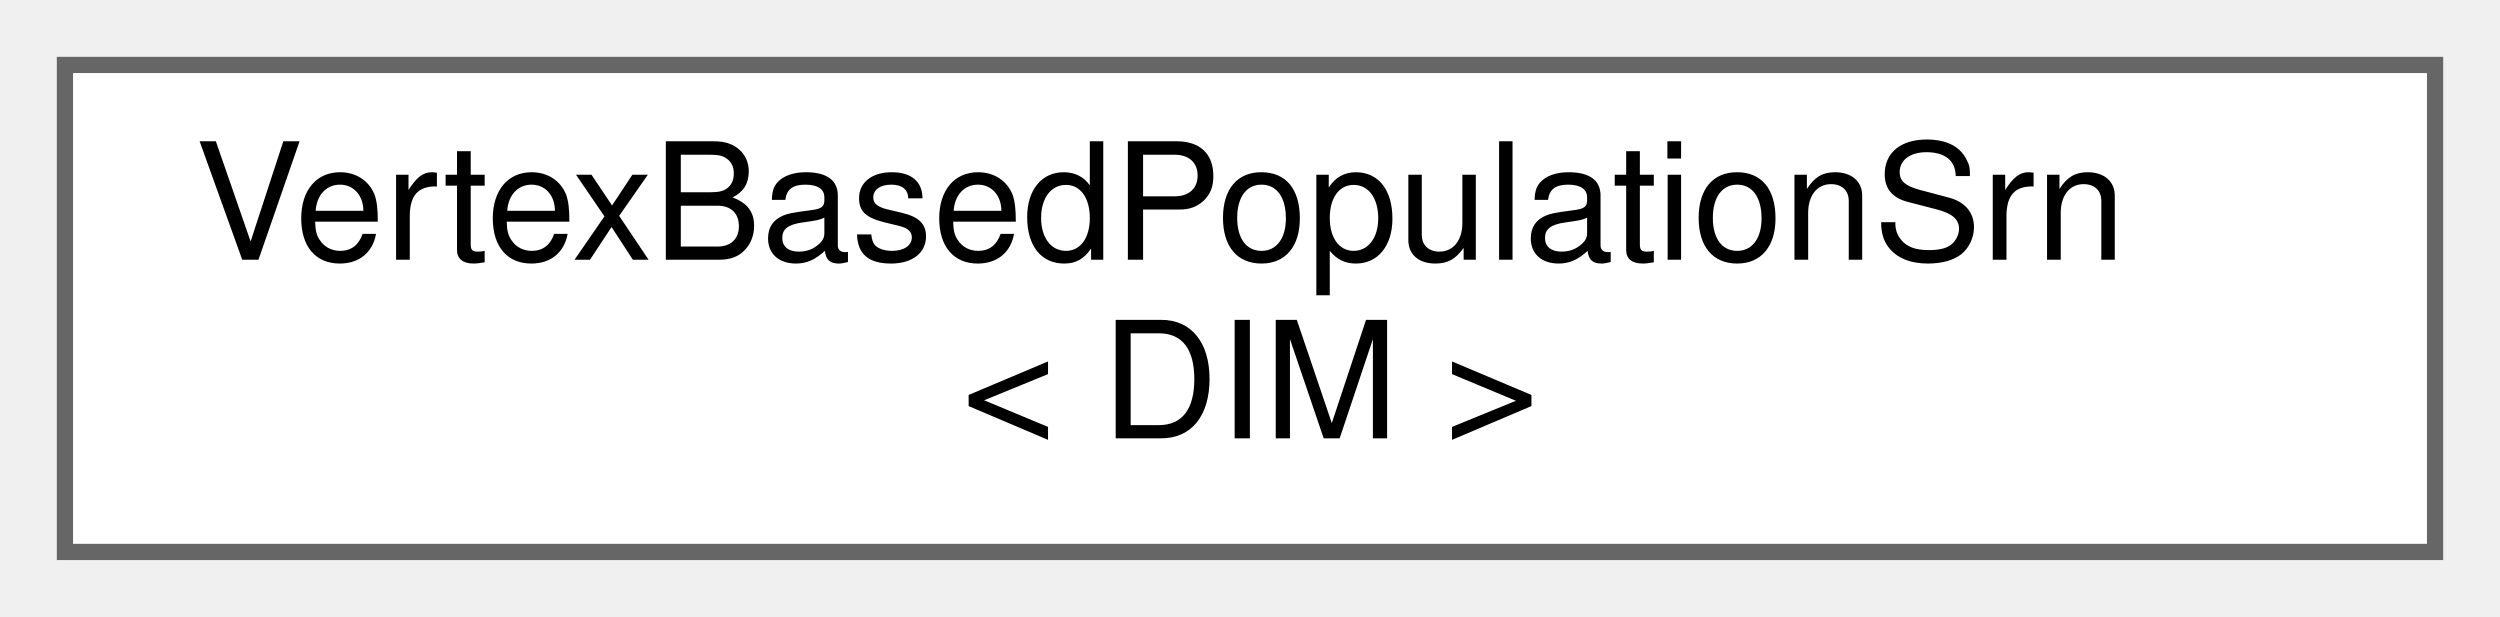
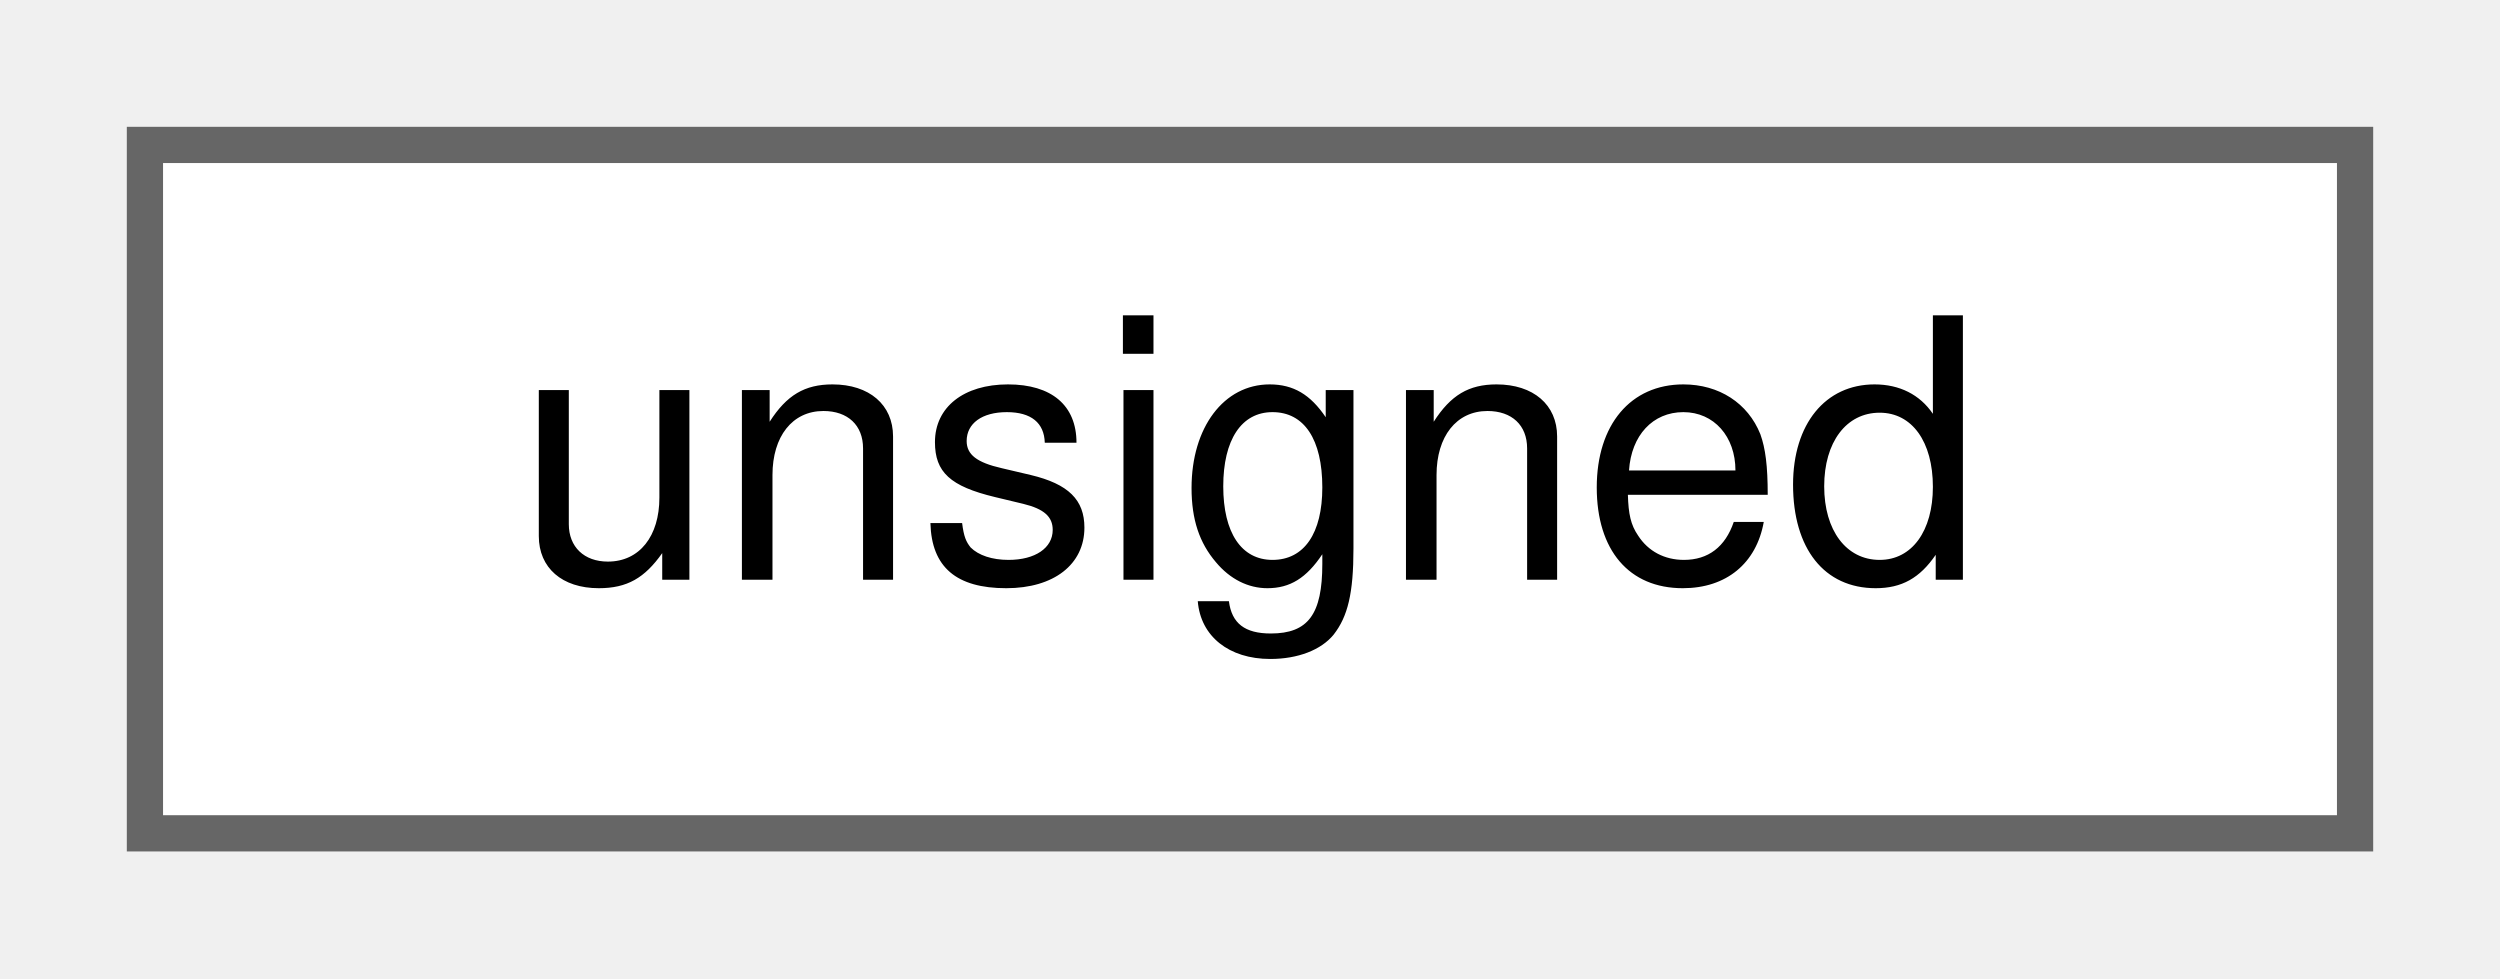
- <svg xmlns="http://www.w3.org/2000/svg" xmlns:xlink="http://www.w3.org/1999/xlink" width="154pt" height="38pt" viewBox="0.00 0.00 154.00 38.00">
-   <g id="graph0" class="graph" transform="scale(1 1) rotate(0) translate(4 34)">
+ <svg xmlns="http://www.w3.org/2000/svg" xmlns:xlink="http://www.w3.org/1999/xlink" width="69pt" height="27pt" viewBox="0.00 0.00 69.00 27.00">
+   <g id="graph0" class="graph" transform="scale(1 1) rotate(0) translate(4 23)">
    <g id="Node000000" class="node">
      <g id="a_Node000000">
-         <a xlink:href="classVertexBasedPopulationSrn.html" target="_top" xlink:title=" ">
-           <polygon fill="white" stroke="#666666" points="146,-30 0,-30 0,0 146,0 146,-30" />
-           <text text-anchor="start" x="8" y="-18" font-family="Helvetica,sans-Serif" font-size="10.00">VertexBasedPopulationSrn</text>
-           <text text-anchor="middle" x="73" y="-7" font-family="Helvetica,sans-Serif" font-size="10.00">&lt; DIM &gt;</text>
+         <a xlink:href="classunsigned.html" target="_top" xlink:title=" ">
+           <polygon fill="white" stroke="#666666" points="61,-19 0,-19 0,0 61,0 61,-19" />
+           <text text-anchor="middle" x="30.5" y="-7" font-family="Helvetica,sans-Serif" font-size="10.00">unsigned</text>
        </a>
      </g>
    </g>
  </g>
</svg>
